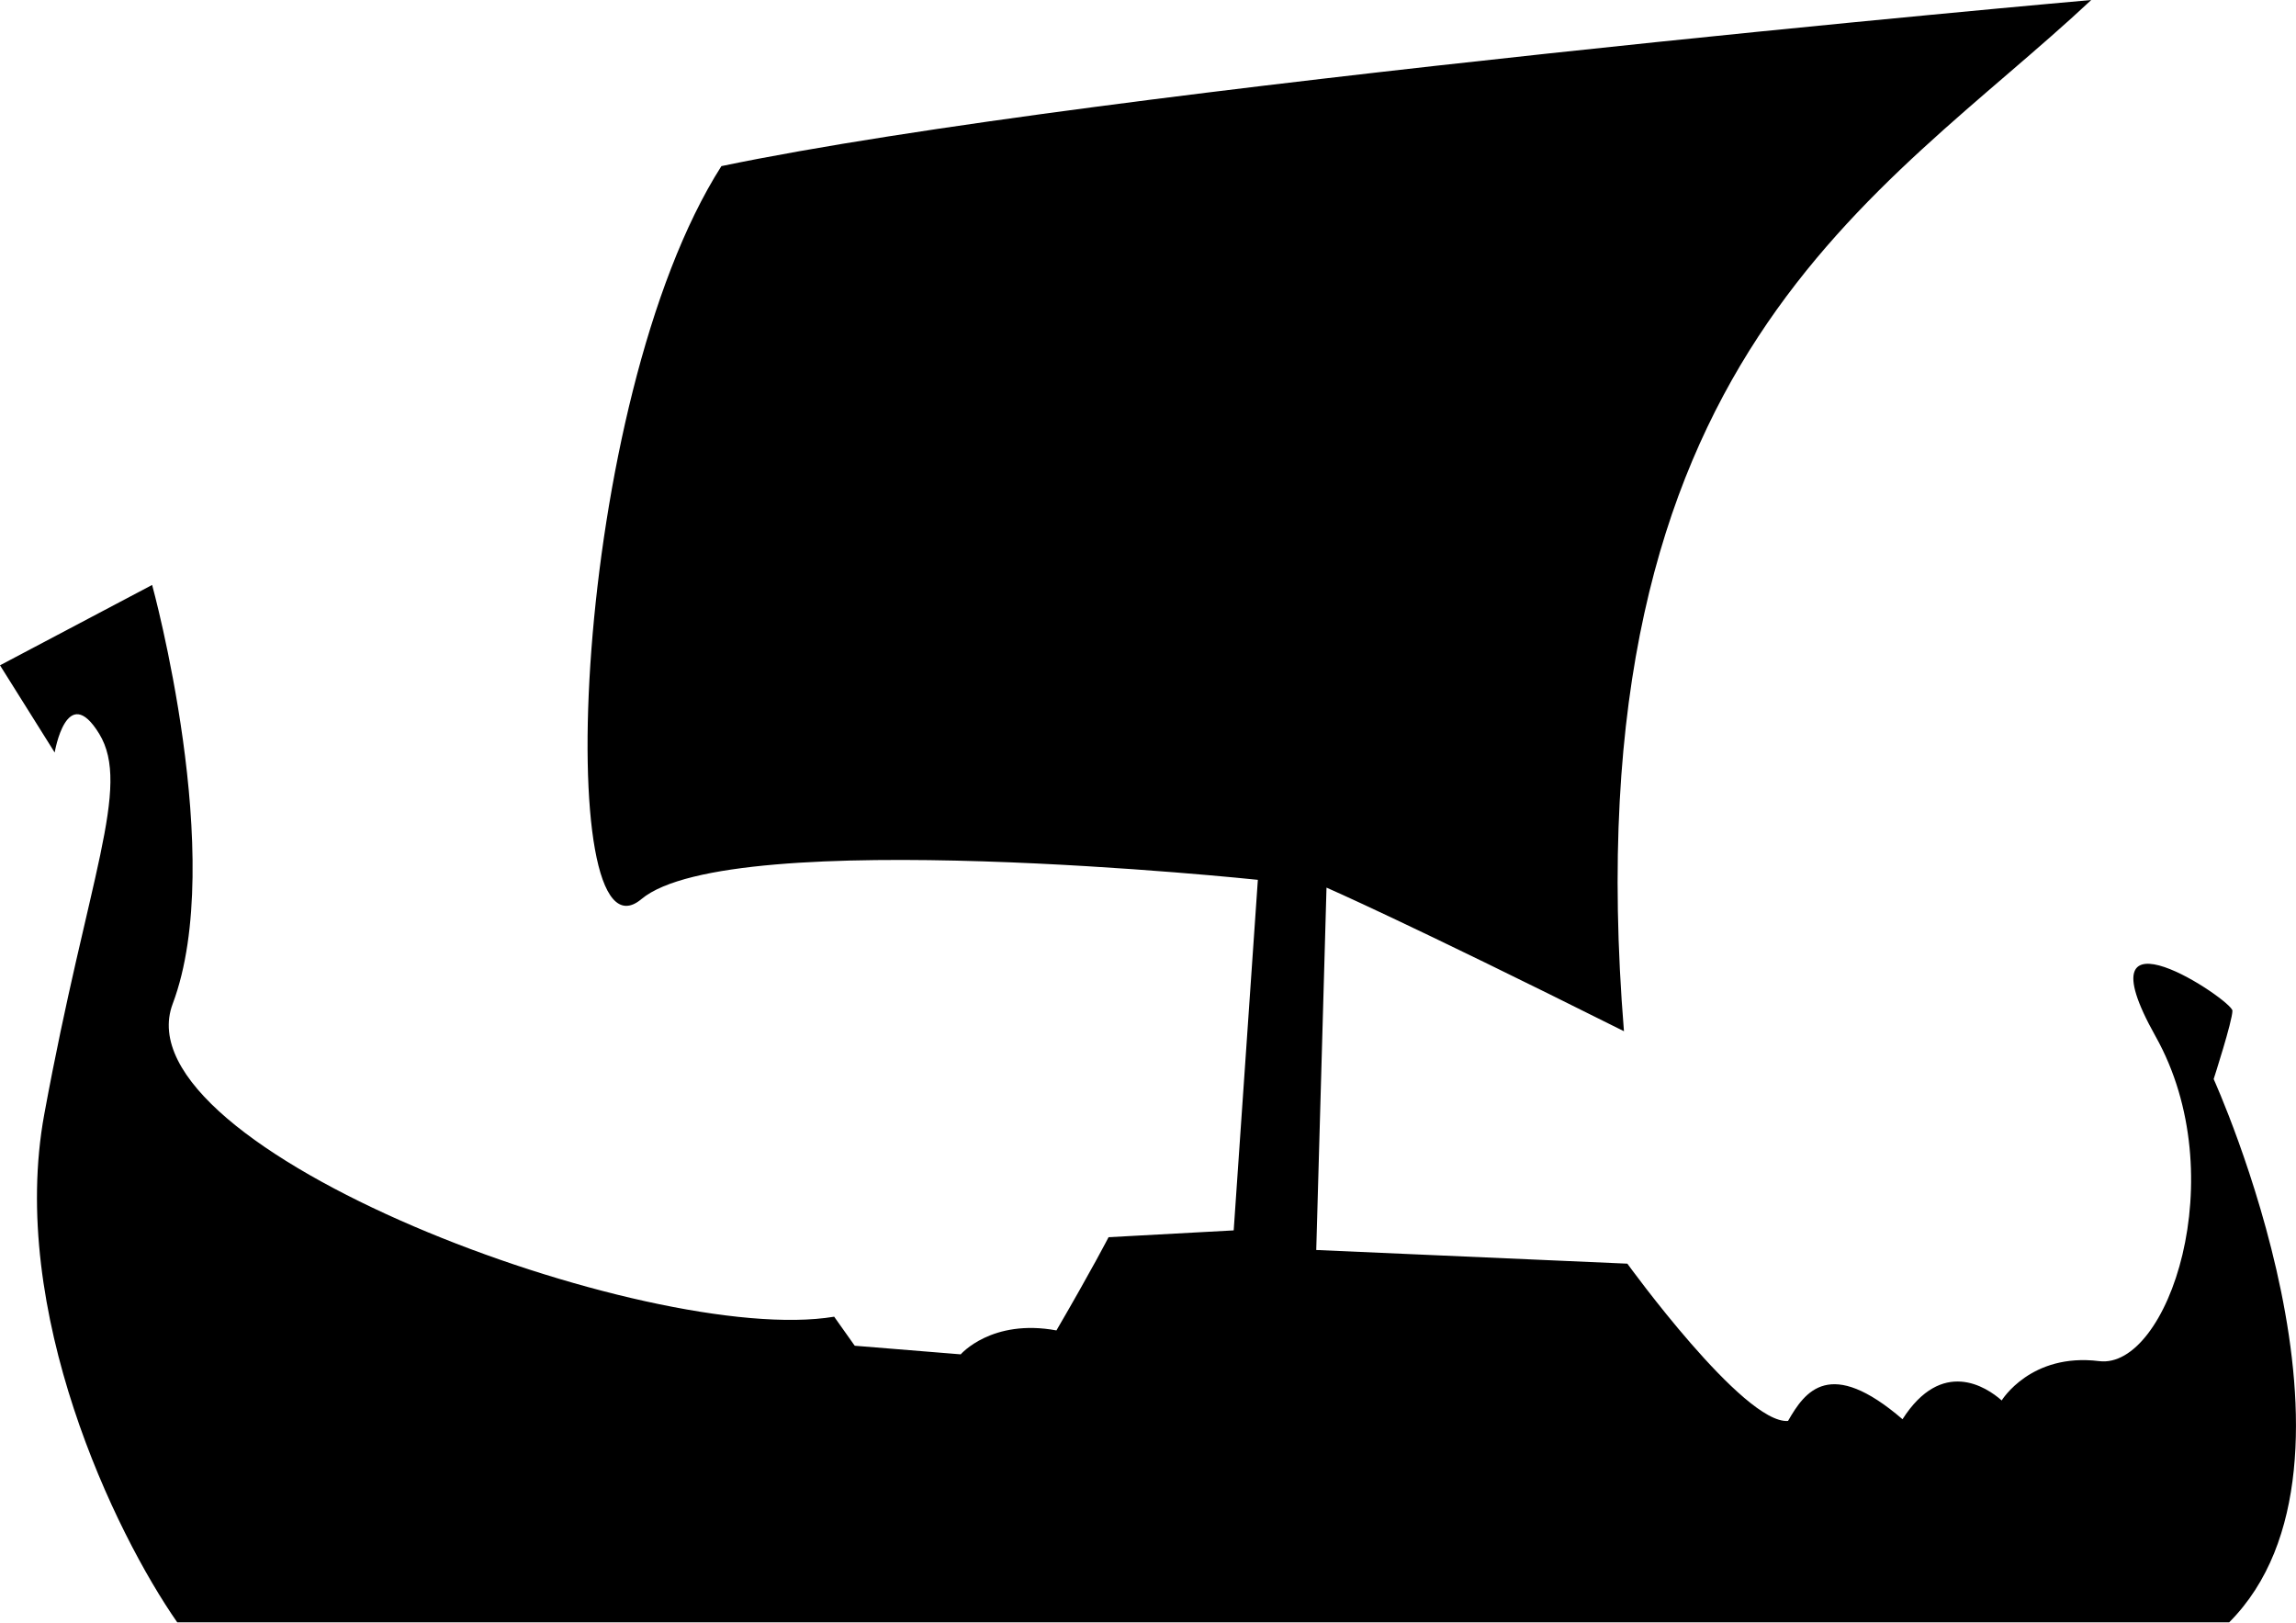
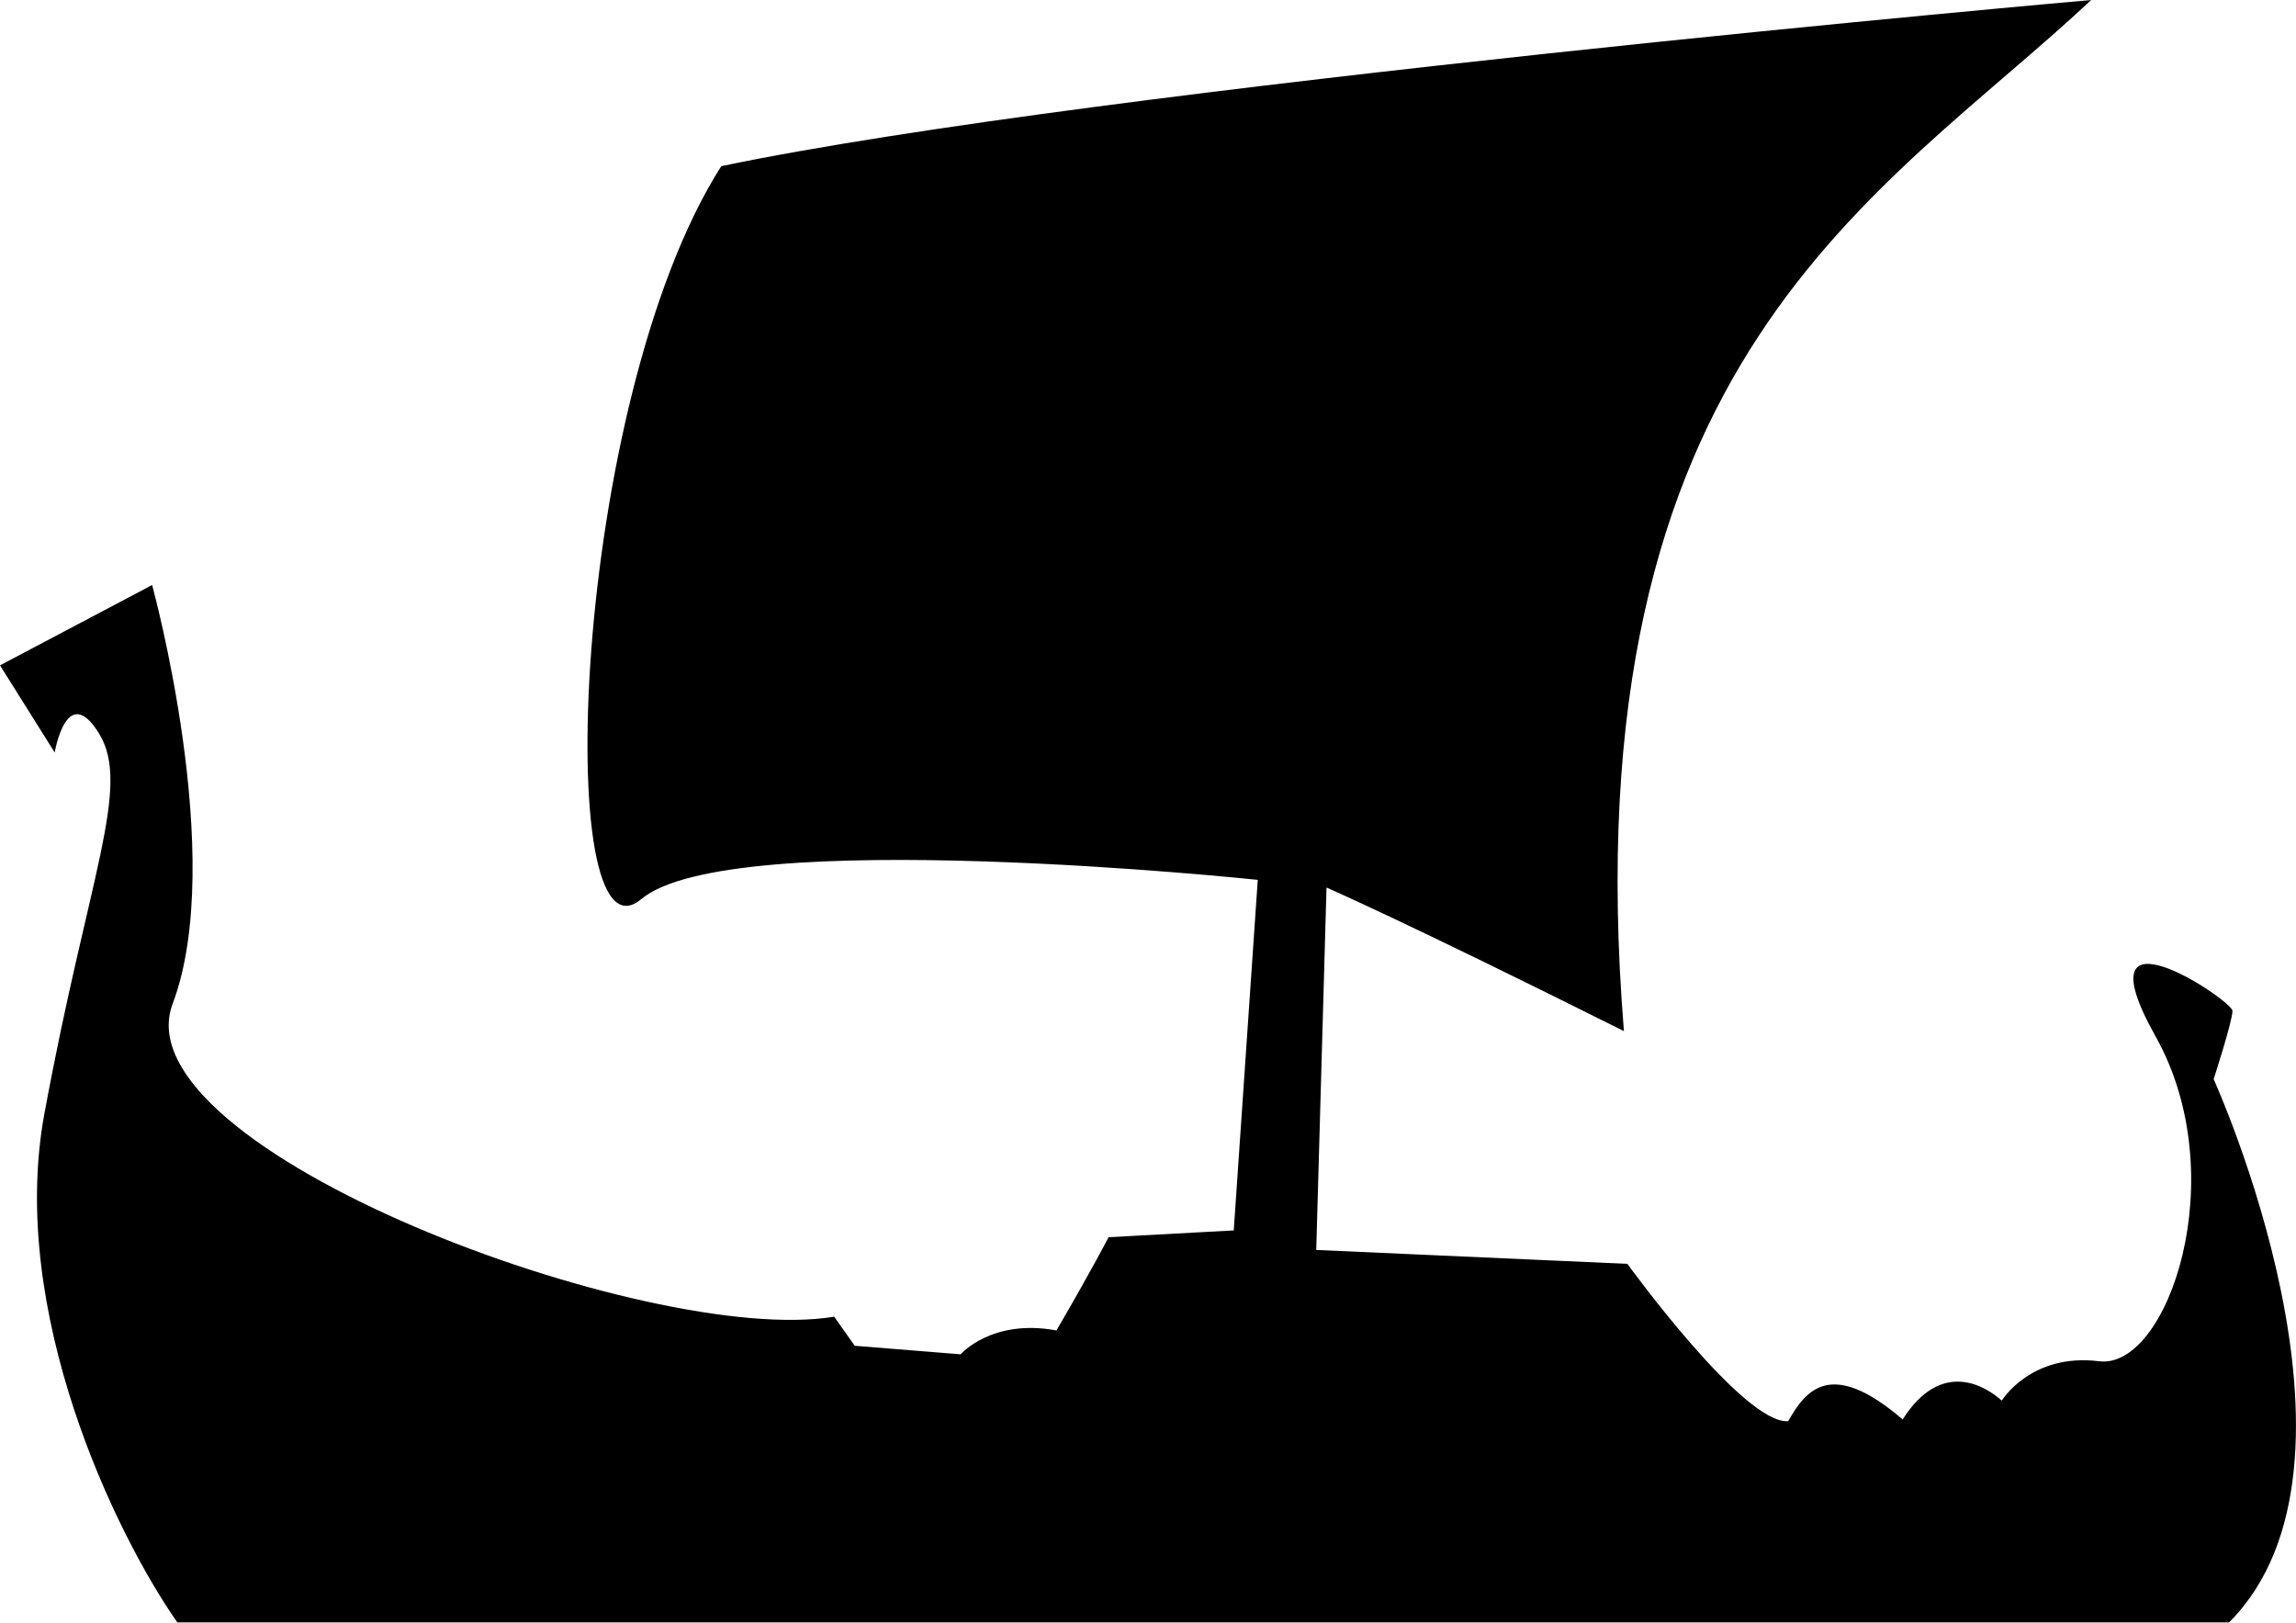
- <svg viewBox="0 0 15.865 11.209" version="1.1" id="svg894">
-   <g id="layer1" transform="translate(-104.704,-273.0874)">
-     <path d="m 54.615,0 c 0,0 -25.912,2.281 -35.775,4.338 C 14.911,10.499 14.414,25.436 16.75,23.479 19.086,21.521 32.85,22.975 32.85,22.975 l -0.631,9.154 -3.268,0.178 c 0,0 -0.416,0.811 -1.361,2.434 -1.691,-0.313 -2.5,0.625 -2.5,0.625 l -2.768,-0.225 -0.537,-0.758 C 16.964,35.186 3.081,30.008 4.51,26.213 5.938,22.418 3.973,15.275 3.973,15.275 L 0,17.373 1.428,19.65 c 0,0 0.314,-1.874 1.162,-0.49 0.848,1.384 -0.297,3.75 -1.434,9.938 -0.945,5.144 1.846,10.934 3.473,13.266 H 58.217 C 62.366,38.203 57.812,28.178 57.812,28.178 c 0,0 0.49,-1.517 0.49,-1.785 0,-0.268 -4.061,-2.993 -2.008,0.668 2.054,3.661 0.313,8.706 -1.473,8.482 -1.786,-0.223 -2.545,1.027 -2.545,1.027 -0.402,-0.357 -1.563,-1.117 -2.59,0.49 -1.897,-1.63 -2.544,-0.736 -2.99,0.045 C 45.537,37.195 42.5,32.998 42.5,32.998 l -8.125,-0.357 0.268,-9.463 c 0,0 2.053,0.893 7.768,3.75 C 40.982,9.324 49.123,5.145 54.615,0 Z" transform="matrix(0.2645833,0,0,0.2645833,104.704,273.0874)" id="path826-5-1" />
-   </g>
+ <svg viewBox="0 0 15.865 11.209">
+   <path d="m 14.45,0 c 0,0 -6.856,0.603 -9.466,1.148 -1.039,1.63 -1.171,5.582 -0.553,5.064 0.618,-0.518 4.26,-0.133 4.26,-0.133 L 8.525,8.501 7.66,8.548 c 0,0 -0.11,0.215 -0.36,0.644 C 6.852,9.109 6.638,9.357 6.638,9.357 L 5.906,9.298 5.764,9.097 C 4.488,9.31 0.815,7.939 1.193,6.935 1.571,5.931 1.051,4.042 1.051,4.042 L 0,4.597 0.378,5.199 c 0,0 0.083,-0.496 0.307,-0.13 C 0.91,5.436 0.607,6.062 0.306,7.699 0.056,9.06 0.794,10.592 1.225,11.209 H 15.403 c 1.098,-1.101 -0.107,-3.753 -0.107,-3.753 0,0 0.13,-0.401 0.13,-0.472 0,-0.071 -1.075,-0.792 -0.531,0.177 0.543,0.969 0.083,2.303 -0.39,2.244 -0.472,-0.059 -0.673,0.272 -0.673,0.272 -0.106,-0.095 -0.414,-0.296 -0.685,0.13 -0.502,-0.431 -0.673,-0.195 -0.791,0.012 -0.307,0.024 -1.111,-1.087 -1.111,-1.087 L 9.095,8.636 9.166,6.132 c 0,0 0.543,0.236 2.055,0.992 C 10.843,2.467 12.997,1.361 14.45,0 Z" />
</svg>
